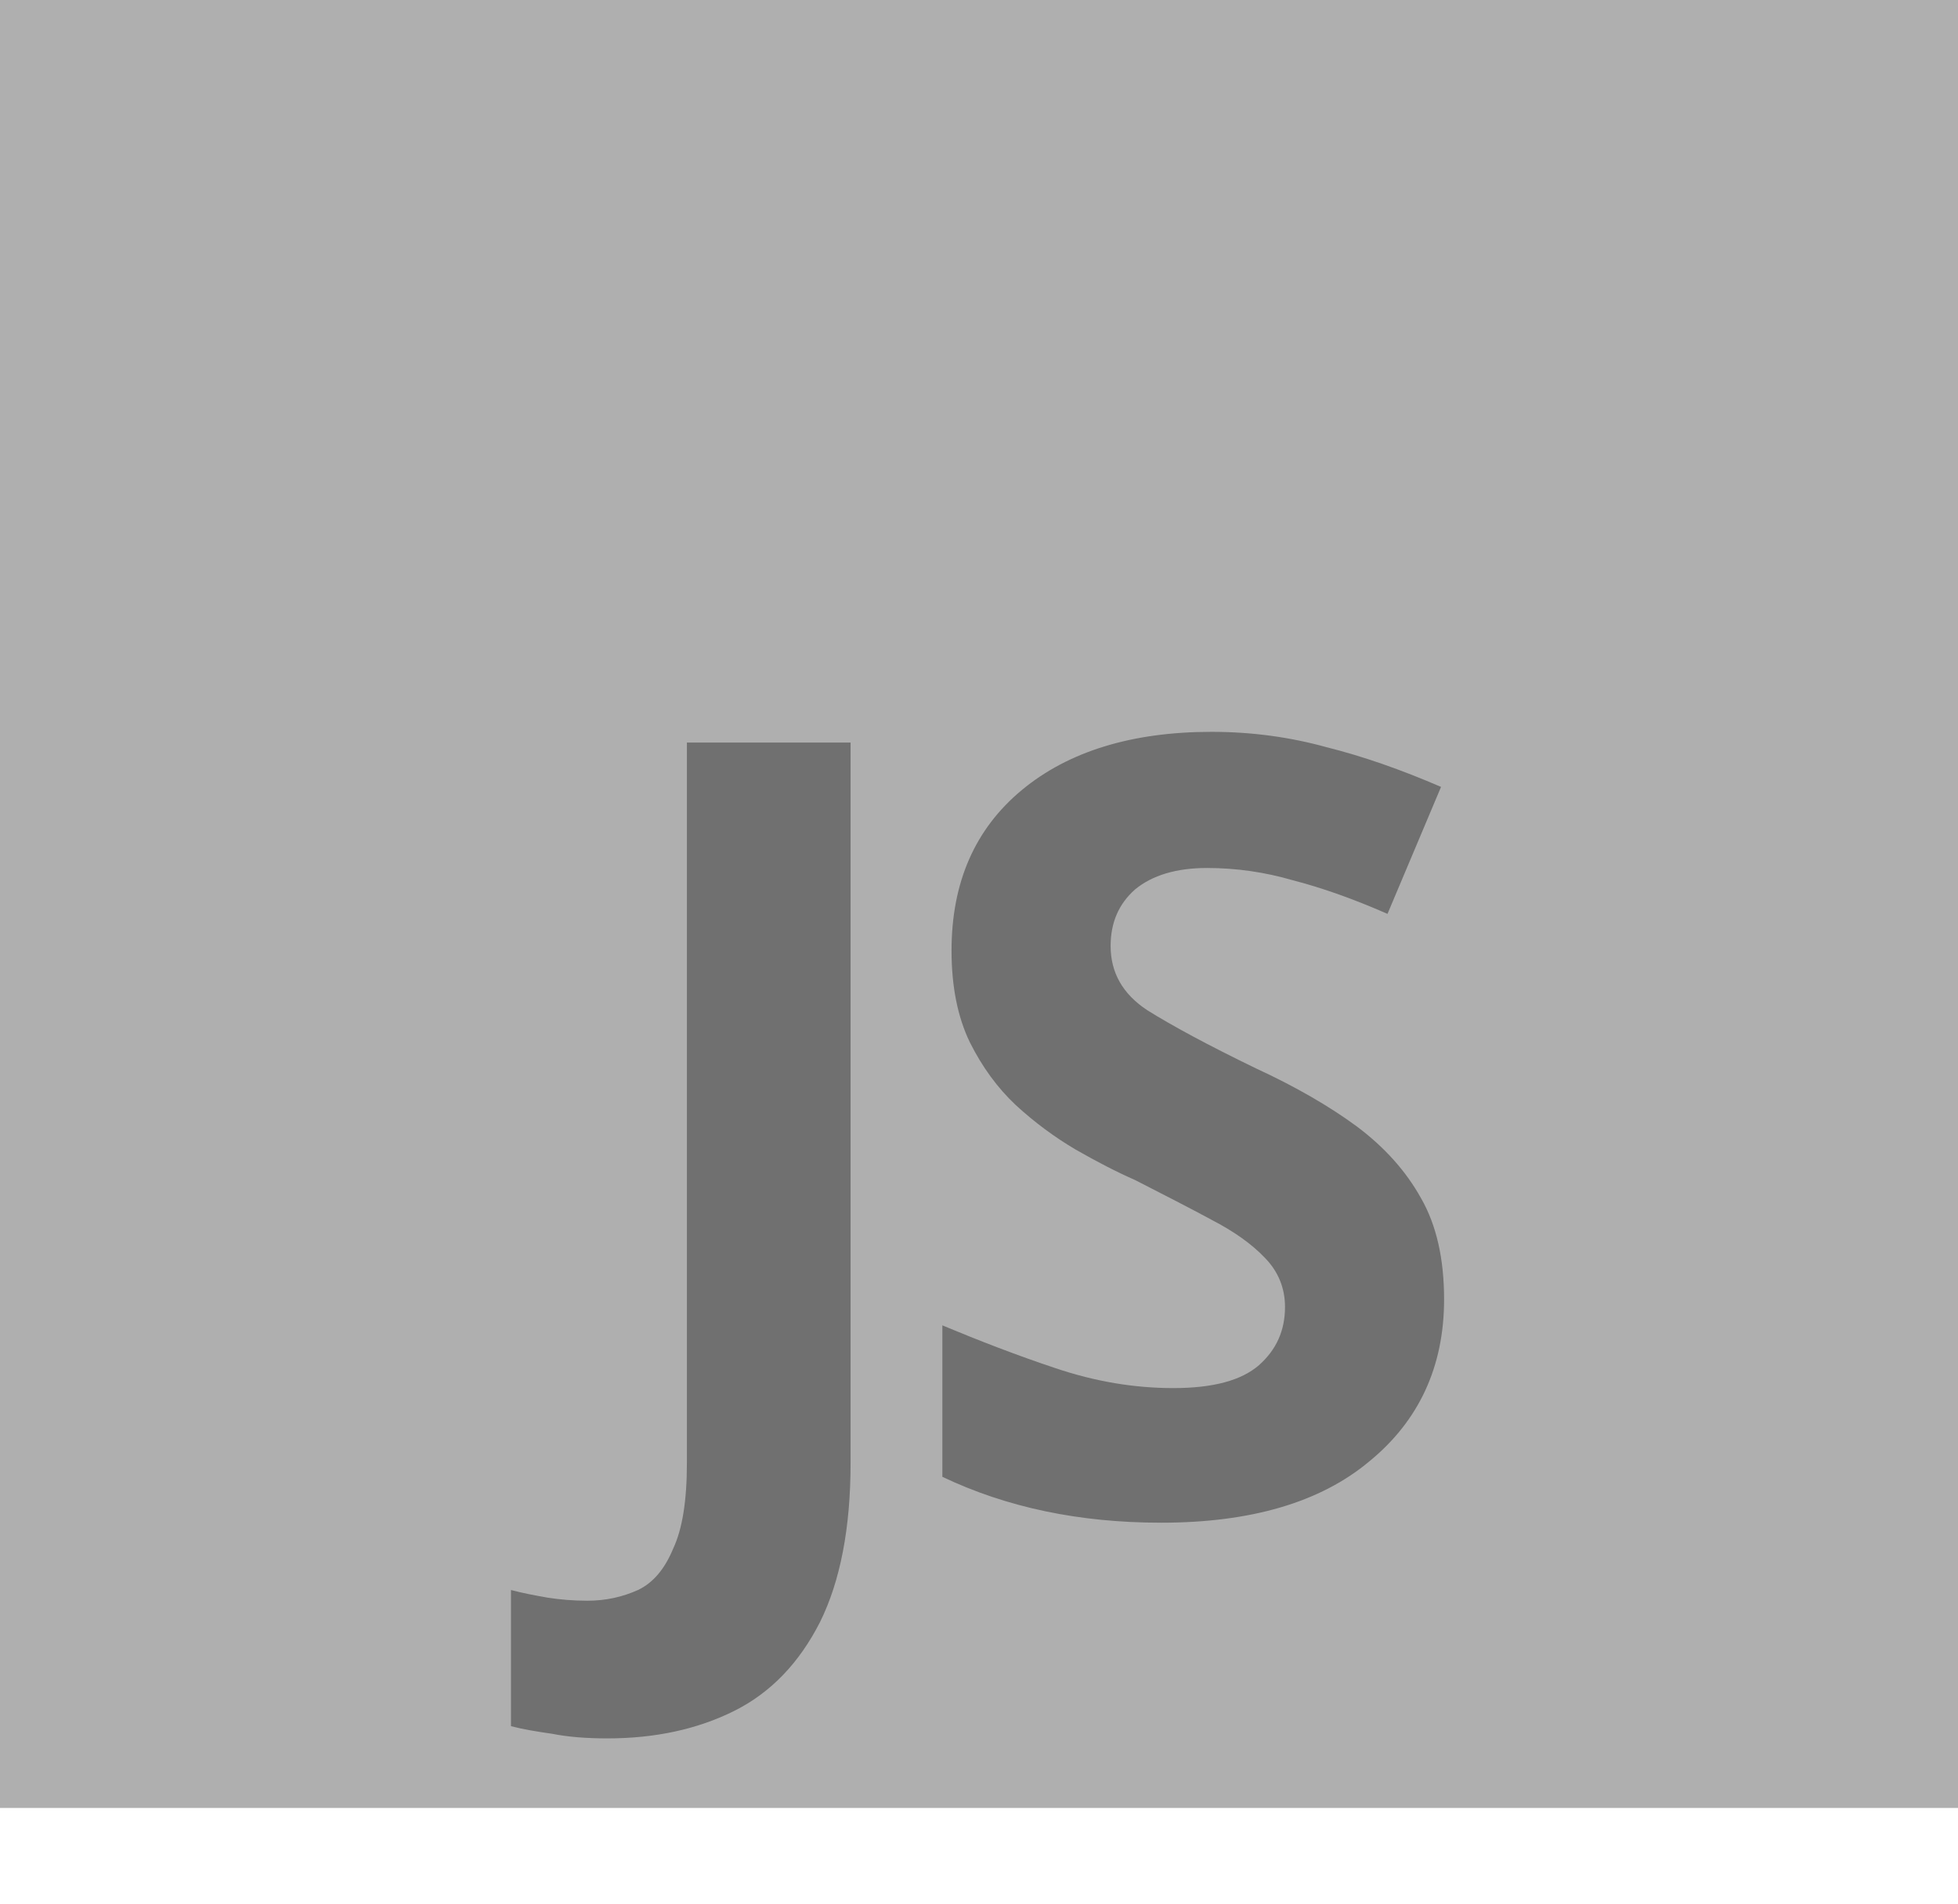
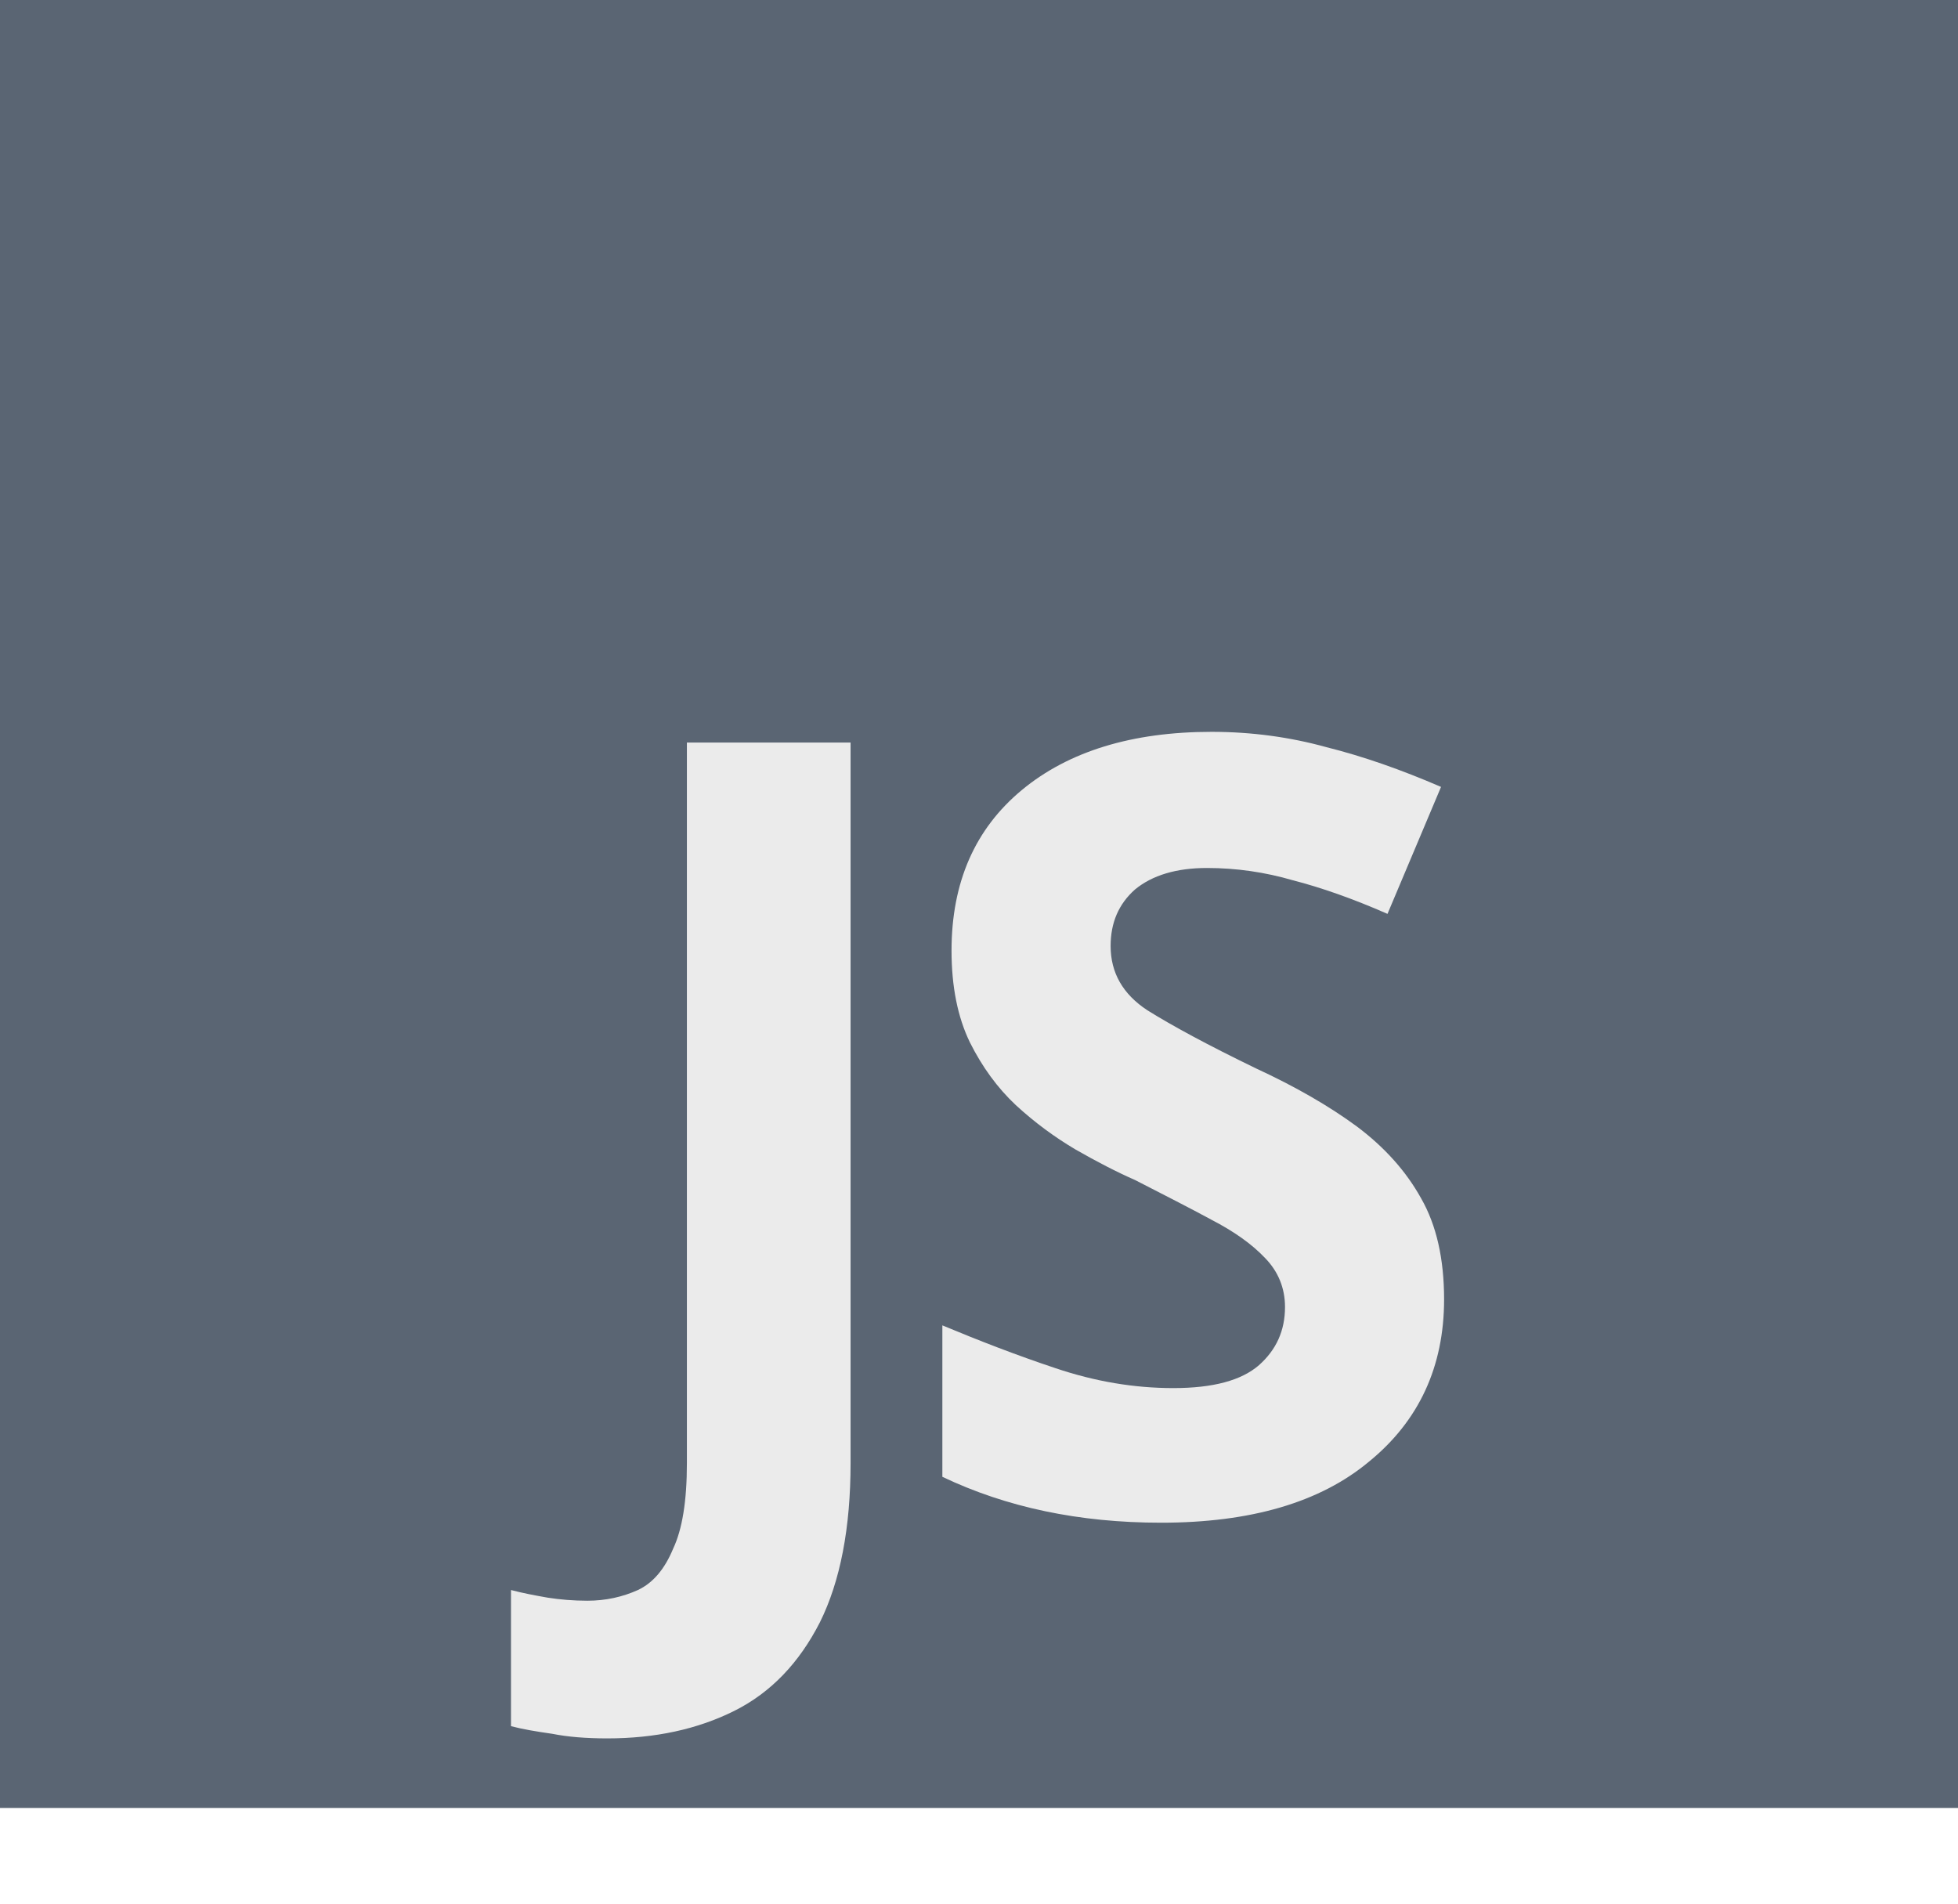
<svg xmlns="http://www.w3.org/2000/svg" width="20" height="19.444" viewBox="0 0 20 19.444">
  <g id="Group_3" data-name="Group 3" transform="translate(-644 -501)">
-     <path id="Path_13" data-name="Path 13" d="M0,0H20V18.467H0Z" transform="translate(644 501)" fill="#afafaf" />
-     <text id="JS" transform="translate(650.032 516.444)" fill="#707070" font-size="11" font-family="AvenirNext-Bold, Avenir Next" font-weight="700" letter-spacing="-0.05em">
+     <path id="Path_13" data-name="Path 13" d="M0,0H20V18.467H0Z" transform="translate(644 501)" fill="#5a6573" />
+     <text id="JS" transform="translate(650.032 516.444)" fill="#ebebeb" font-size="11" font-family="AvenirNext-Bold, Avenir Next" font-weight="700" letter-spacing="-0.05em">
      <tspan x="0" y="0">JS</tspan>
    </text>
  </g>
</svg>
